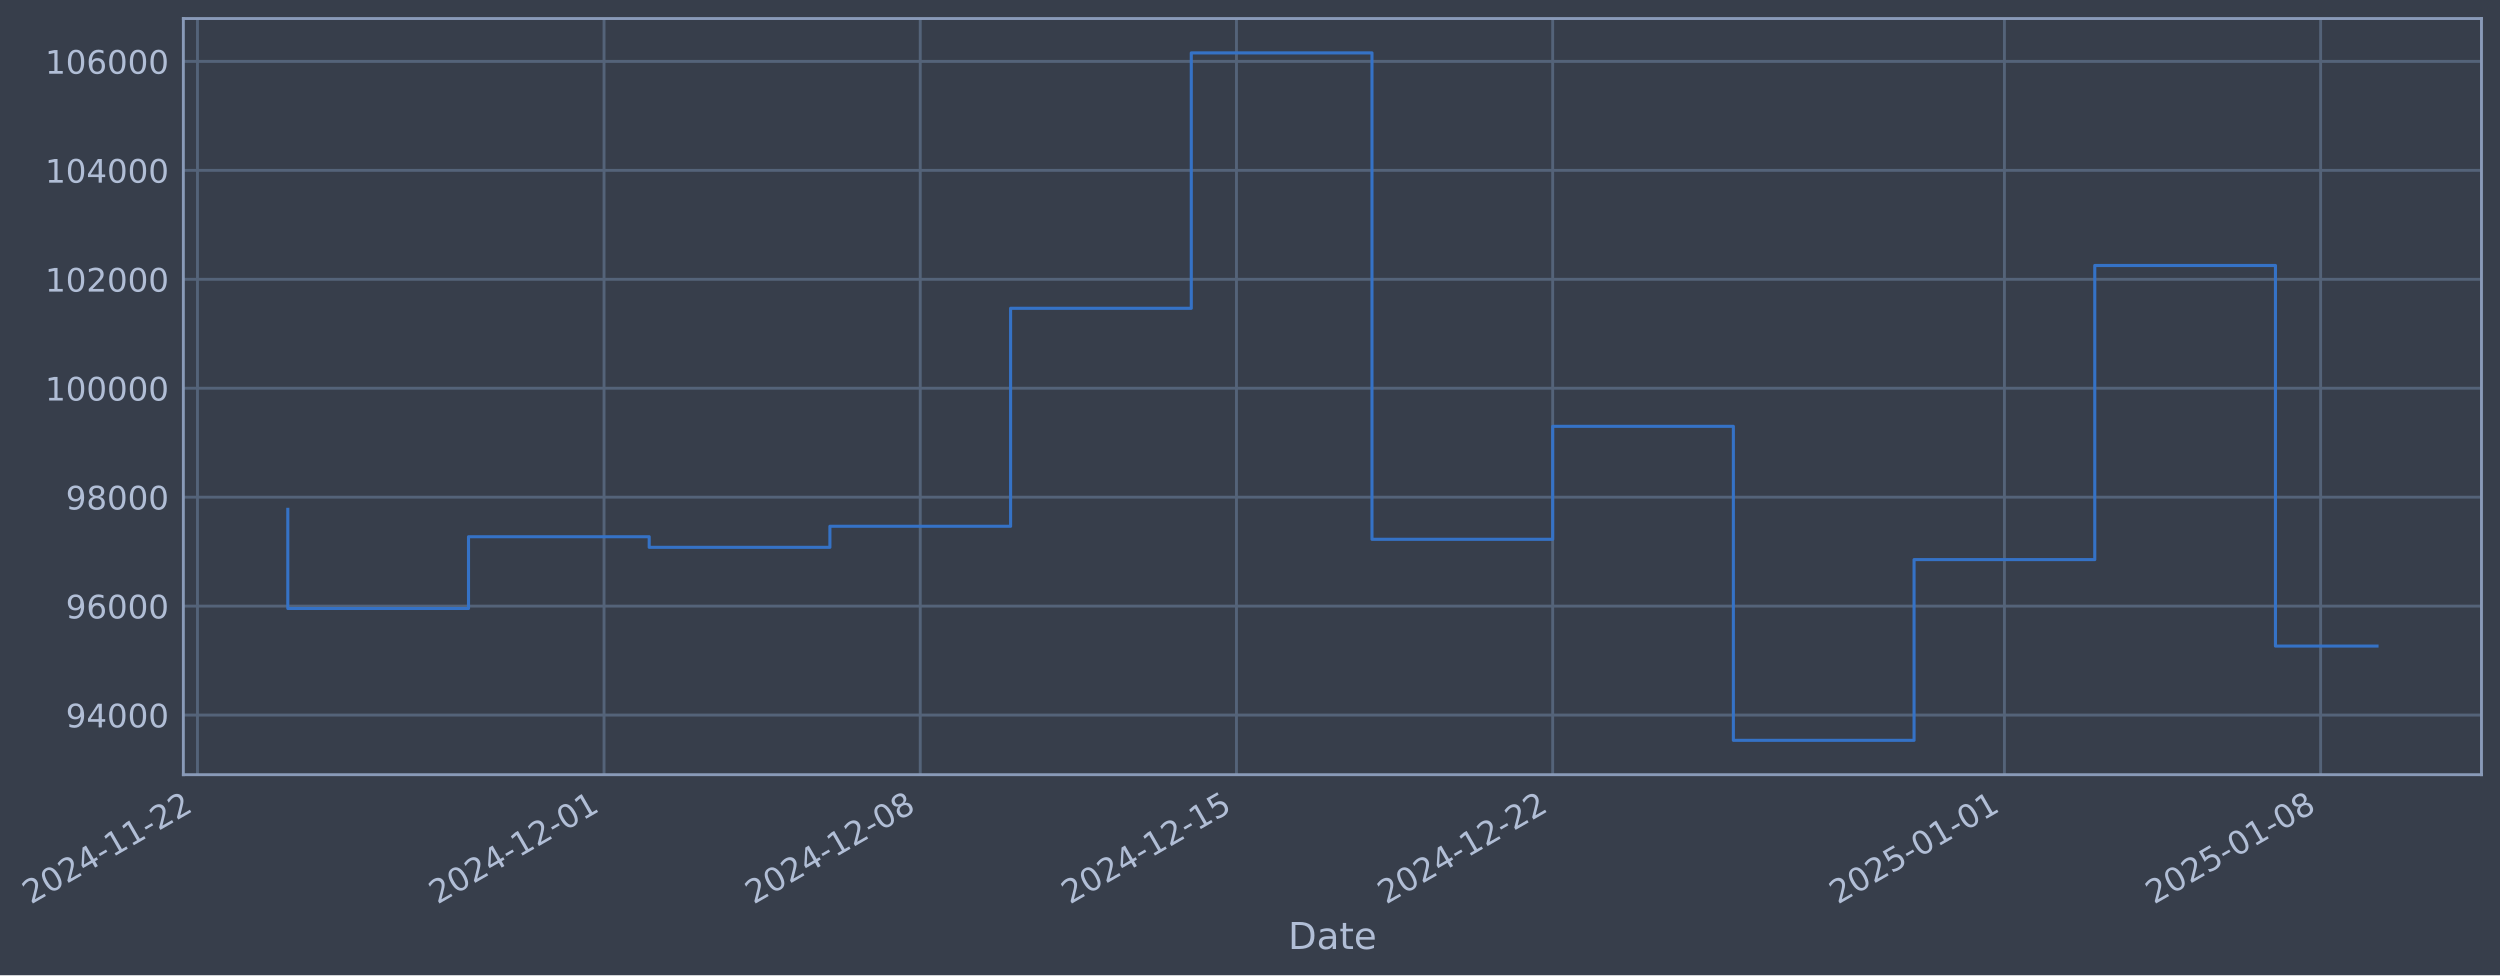
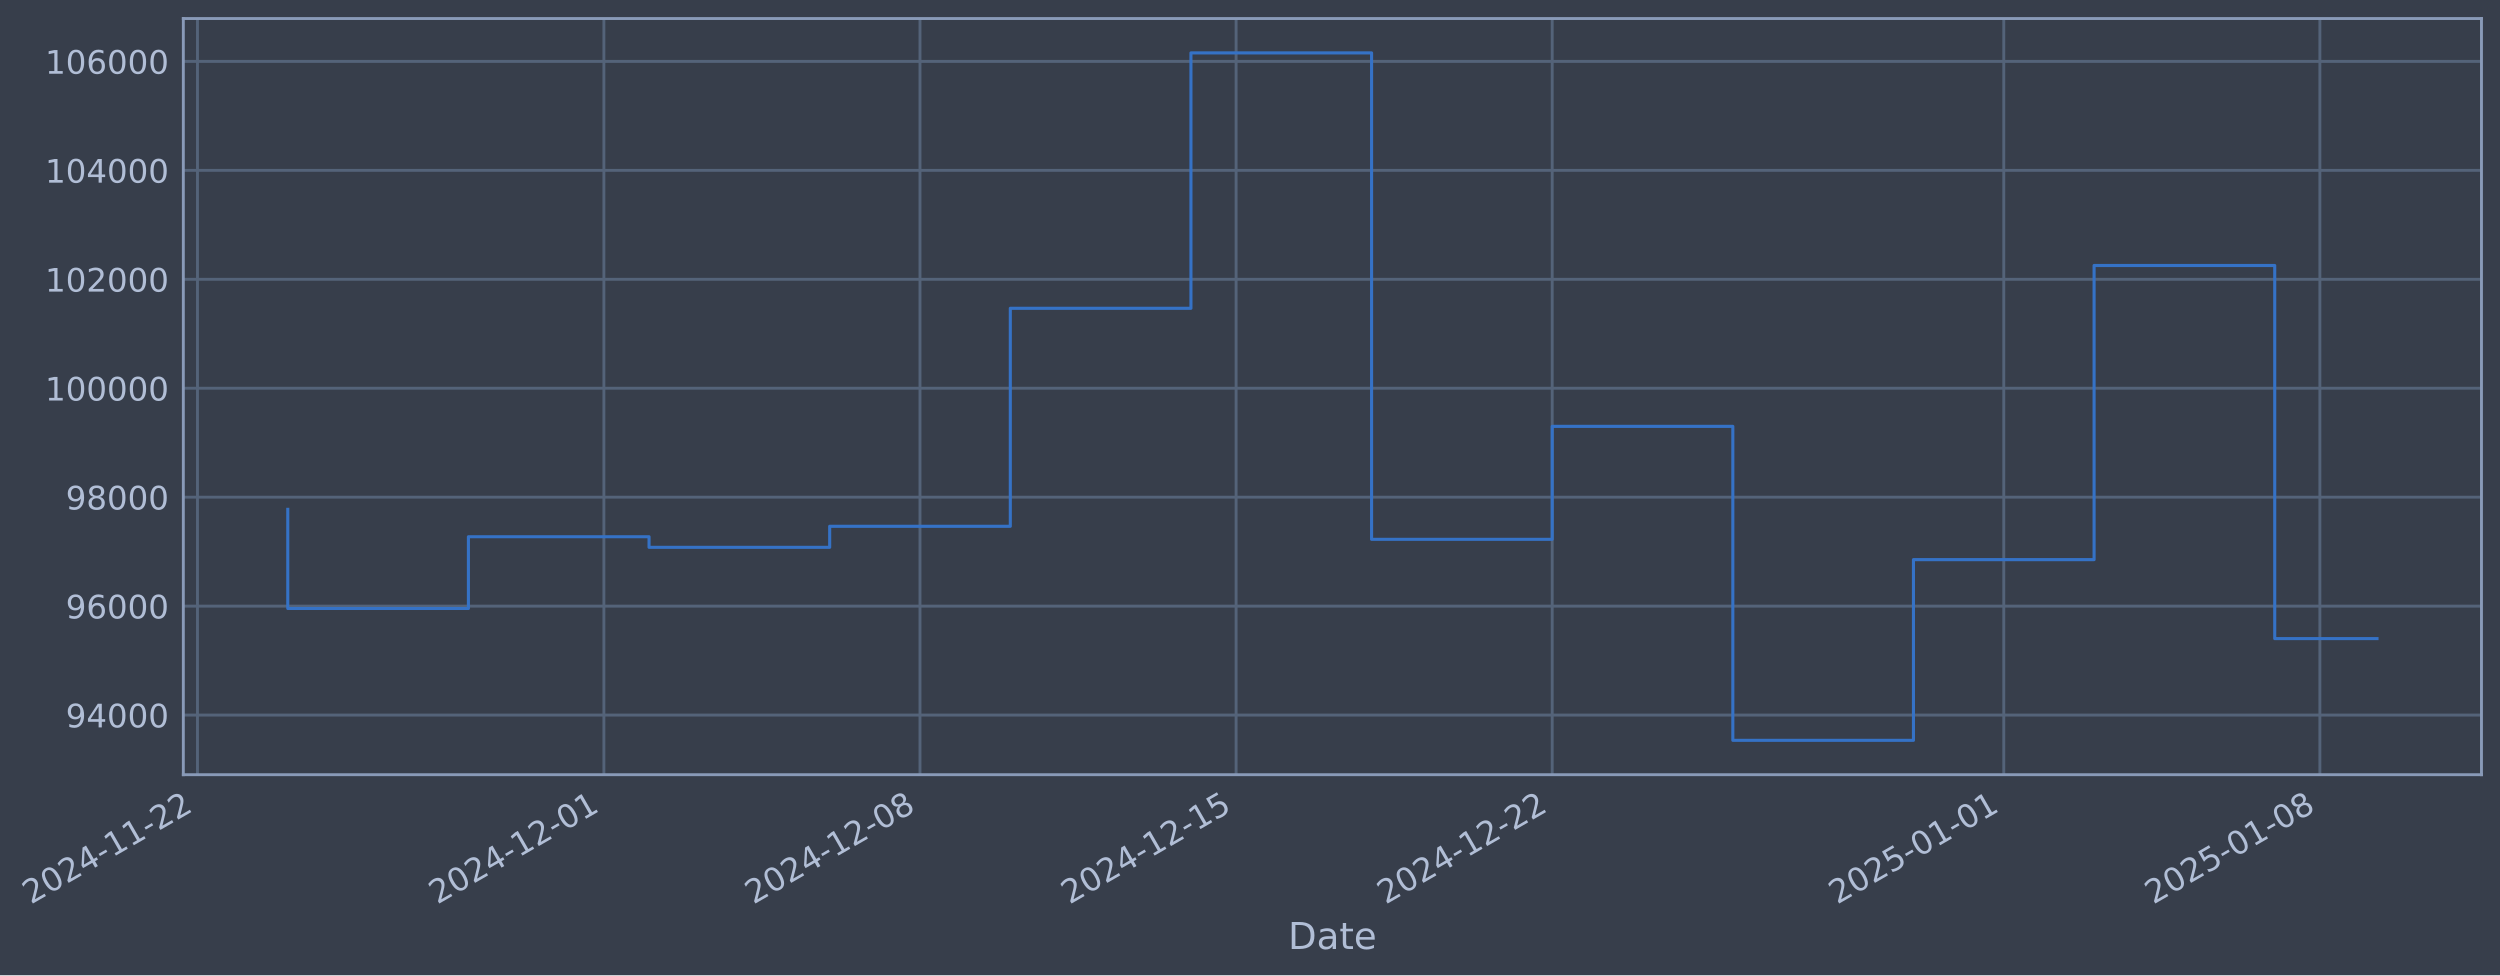
- <svg xmlns="http://www.w3.org/2000/svg" xmlns:xlink="http://www.w3.org/1999/xlink" width="971.23pt" height="378.87pt" viewBox="0 0 971.23 378.87" version="1.1">
+ <svg xmlns="http://www.w3.org/2000/svg" xmlns:xlink="http://www.w3.org/1999/xlink" width="971.217pt" height="378.87pt" viewBox="0 0 971.217 378.87" version="1.1">
  <defs>
    <style type="text/css">*{stroke-linejoin: round; stroke-linecap: butt}</style>
  </defs>
  <g id="figure_1">
    <g id="patch_1">
-       <path d="M 0 378.87  L 971.23 378.87  L 971.23 0  L 0 0  z " style="fill: #373e4b" />
+       <path d="M 0 378.87  L 971.217 378.87  L 971.217 0  L 0 0  z " style="fill: #373e4b" />
    </g>
    <g id="axes_1">
      <g id="patch_2">
-         <path d="M 71.23 300.96  L 964.03 300.96  L 964.03 7.2  L 71.23 7.2  z " style="fill: #373e4b" />
+         <path d="M 71.217 300.96  L 964.017 300.96  L 964.017 7.2  L 71.217 7.2  z " style="fill: #373e4b" />
      </g>
      <g id="matplotlib.axis_1">
        <g id="xtick_1">
          <g id="line2d_1">
-             <path d="M 76.713 300.96  L 76.713 7.2  " clip-path="url(#pc5fab2fa9f)" style="fill: none; stroke: #546379; stroke-width: 1.12; stroke-linecap: square" />
+             <path d="M 76.713 300.96  L 76.713 7.2  " clip-path="url(#pe1d555f6c2)" style="fill: none; stroke: #546379; stroke-width: 1.12; stroke-linecap: square" />
          </g>
          <g id="line2d_2" />
          <g id="text_1">
            <g style="fill: #b1bed6" transform="translate(11.98702 351.4642) rotate(-30) scale(0.126 -0.126)">
              <defs>
                <path id="DejaVuSans-32" d="M 1228 531  L 3431 531  L 3431 0  L 469 0  L 469 531  Q 828 903 1448 1529  Q 2069 2156 2228 2338  Q 2531 2678 2651 2914  Q 2772 3150 2772 3378  Q 2772 3750 2511 3984  Q 2250 4219 1831 4219  Q 1534 4219 1204 4116  Q 875 4013 500 3803  L 500 4441  Q 881 4594 1212 4672  Q 1544 4750 1819 4750  Q 2544 4750 2975 4387  Q 3406 4025 3406 3419  Q 3406 3131 3298 2873  Q 3191 2616 2906 2266  Q 2828 2175 2409 1742  Q 1991 1309 1228 531  z " transform="scale(0.015625)" />
                <path id="DejaVuSans-30" d="M 2034 4250  Q 1547 4250 1301 3770  Q 1056 3291 1056 2328  Q 1056 1369 1301 889  Q 1547 409 2034 409  Q 2525 409 2770 889  Q 3016 1369 3016 2328  Q 3016 3291 2770 3770  Q 2525 4250 2034 4250  z M 2034 4750  Q 2819 4750 3233 4129  Q 3647 3509 3647 2328  Q 3647 1150 3233 529  Q 2819 -91 2034 -91  Q 1250 -91 836 529  Q 422 1150 422 2328  Q 422 3509 836 4129  Q 1250 4750 2034 4750  z " transform="scale(0.015625)" />
                <path id="DejaVuSans-34" d="M 2419 4116  L 825 1625  L 2419 1625  L 2419 4116  z M 2253 4666  L 3047 4666  L 3047 1625  L 3713 1625  L 3713 1100  L 3047 1100  L 3047 0  L 2419 0  L 2419 1100  L 313 1100  L 313 1709  L 2253 4666  z " transform="scale(0.015625)" />
                <path id="DejaVuSans-2d" d="M 313 2009  L 1997 2009  L 1997 1497  L 313 1497  L 313 2009  z " transform="scale(0.015625)" />
                <path id="DejaVuSans-31" d="M 794 531  L 1825 531  L 1825 4091  L 703 3866  L 703 4441  L 1819 4666  L 2450 4666  L 2450 531  L 3481 531  L 3481 0  L 794 0  L 794 531  z " transform="scale(0.015625)" />
              </defs>
              <use xlink:href="#DejaVuSans-32" />
              <use xlink:href="#DejaVuSans-30" transform="translate(63.62305 0)" />
              <use xlink:href="#DejaVuSans-32" transform="translate(127.2461 0)" />
              <use xlink:href="#DejaVuSans-34" transform="translate(190.8691 0)" />
              <use xlink:href="#DejaVuSans-2d" transform="translate(254.4922 0)" />
              <use xlink:href="#DejaVuSans-31" transform="translate(290.5762 0)" />
              <use xlink:href="#DejaVuSans-31" transform="translate(354.1992 0)" />
              <use xlink:href="#DejaVuSans-2d" transform="translate(417.8223 0)" />
              <use xlink:href="#DejaVuSans-32" transform="translate(453.9062 0)" />
              <use xlink:href="#DejaVuSans-32" transform="translate(517.5293 0)" />
            </g>
          </g>
        </g>
        <g id="xtick_2">
          <g id="line2d_3">
-             <path d="M 234.66 300.96  L 234.66 7.2  " clip-path="url(#pc5fab2fa9f)" style="fill: none; stroke: #546379; stroke-width: 1.12; stroke-linecap: square" />
+             <path d="M 234.601 300.96  L 234.601 7.2  " clip-path="url(#pe1d555f6c2)" style="fill: none; stroke: #546379; stroke-width: 1.12; stroke-linecap: square" />
          </g>
          <g id="line2d_4" />
          <g id="text_2">
-             <g style="fill: #b1bed6" transform="translate(169.934 351.4642) rotate(-30) scale(0.126 -0.126)">
+             <g style="fill: #b1bed6" transform="translate(169.8756 351.4642) rotate(-30) scale(0.126 -0.126)">
              <use xlink:href="#DejaVuSans-32" />
              <use xlink:href="#DejaVuSans-30" transform="translate(63.62305 0)" />
              <use xlink:href="#DejaVuSans-32" transform="translate(127.2461 0)" />
              <use xlink:href="#DejaVuSans-34" transform="translate(190.8691 0)" />
              <use xlink:href="#DejaVuSans-2d" transform="translate(254.4922 0)" />
              <use xlink:href="#DejaVuSans-31" transform="translate(290.5762 0)" />
              <use xlink:href="#DejaVuSans-32" transform="translate(354.1992 0)" />
              <use xlink:href="#DejaVuSans-2d" transform="translate(417.8223 0)" />
              <use xlink:href="#DejaVuSans-30" transform="translate(453.9062 0)" />
              <use xlink:href="#DejaVuSans-31" transform="translate(517.5293 0)" />
            </g>
          </g>
        </g>
        <g id="xtick_3">
          <g id="line2d_5">
-             <path d="M 357.507 300.96  L 357.507 7.2  " clip-path="url(#pc5fab2fa9f)" style="fill: none; stroke: #546379; stroke-width: 1.12; stroke-linecap: square" />
+             <path d="M 357.403 300.96  L 357.403 7.2  " clip-path="url(#pe1d555f6c2)" style="fill: none; stroke: #546379; stroke-width: 1.12; stroke-linecap: square" />
          </g>
          <g id="line2d_6" />
          <g id="text_3">
-             <g style="fill: #b1bed6" transform="translate(292.7817 351.4642) rotate(-30) scale(0.126 -0.126)">
+             <g style="fill: #b1bed6" transform="translate(292.6779 351.4642) rotate(-30) scale(0.126 -0.126)">
              <defs>
                <path id="DejaVuSans-38" d="M 2034 2216  Q 1584 2216 1326 1975  Q 1069 1734 1069 1313  Q 1069 891 1326 650  Q 1584 409 2034 409  Q 2484 409 2743 651  Q 3003 894 3003 1313  Q 3003 1734 2745 1975  Q 2488 2216 2034 2216  z M 1403 2484  Q 997 2584 770 2862  Q 544 3141 544 3541  Q 544 4100 942 4425  Q 1341 4750 2034 4750  Q 2731 4750 3128 4425  Q 3525 4100 3525 3541  Q 3525 3141 3298 2862  Q 3072 2584 2669 2484  Q 3125 2378 3379 2068  Q 3634 1759 3634 1313  Q 3634 634 3220 271  Q 2806 -91 2034 -91  Q 1263 -91 848 271  Q 434 634 434 1313  Q 434 1759 690 2068  Q 947 2378 1403 2484  z M 1172 3481  Q 1172 3119 1398 2916  Q 1625 2713 2034 2713  Q 2441 2713 2670 2916  Q 2900 3119 2900 3481  Q 2900 3844 2670 4047  Q 2441 4250 2034 4250  Q 1625 4250 1398 4047  Q 1172 3844 1172 3481  z " transform="scale(0.015625)" />
              </defs>
              <use xlink:href="#DejaVuSans-32" />
              <use xlink:href="#DejaVuSans-30" transform="translate(63.62305 0)" />
              <use xlink:href="#DejaVuSans-32" transform="translate(127.2461 0)" />
              <use xlink:href="#DejaVuSans-34" transform="translate(190.8691 0)" />
              <use xlink:href="#DejaVuSans-2d" transform="translate(254.4922 0)" />
              <use xlink:href="#DejaVuSans-31" transform="translate(290.5762 0)" />
              <use xlink:href="#DejaVuSans-32" transform="translate(354.1992 0)" />
              <use xlink:href="#DejaVuSans-2d" transform="translate(417.8223 0)" />
              <use xlink:href="#DejaVuSans-30" transform="translate(453.9062 0)" />
              <use xlink:href="#DejaVuSans-38" transform="translate(517.5293 0)" />
            </g>
          </g>
        </g>
        <g id="xtick_4">
          <g id="line2d_7">
-             <path d="M 480.355 300.96  L 480.355 7.2  " clip-path="url(#pc5fab2fa9f)" style="fill: none; stroke: #546379; stroke-width: 1.12; stroke-linecap: square" />
+             <path d="M 480.206 300.96  L 480.206 7.2  " clip-path="url(#pe1d555f6c2)" style="fill: none; stroke: #546379; stroke-width: 1.12; stroke-linecap: square" />
          </g>
          <g id="line2d_8" />
          <g id="text_4">
-             <g style="fill: #b1bed6" transform="translate(415.6294 351.4642) rotate(-30) scale(0.126 -0.126)">
+             <g style="fill: #b1bed6" transform="translate(415.4801 351.4642) rotate(-30) scale(0.126 -0.126)">
              <defs>
                <path id="DejaVuSans-35" d="M 691 4666  L 3169 4666  L 3169 4134  L 1269 4134  L 1269 2991  Q 1406 3038 1543 3061  Q 1681 3084 1819 3084  Q 2600 3084 3056 2656  Q 3513 2228 3513 1497  Q 3513 744 3044 326  Q 2575 -91 1722 -91  Q 1428 -91 1123 -41  Q 819 9 494 109  L 494 744  Q 775 591 1075 516  Q 1375 441 1709 441  Q 2250 441 2565 725  Q 2881 1009 2881 1497  Q 2881 1984 2565 2268  Q 2250 2553 1709 2553  Q 1456 2553 1204 2497  Q 953 2441 691 2322  L 691 4666  z " transform="scale(0.015625)" />
              </defs>
              <use xlink:href="#DejaVuSans-32" />
              <use xlink:href="#DejaVuSans-30" transform="translate(63.62305 0)" />
              <use xlink:href="#DejaVuSans-32" transform="translate(127.2461 0)" />
              <use xlink:href="#DejaVuSans-34" transform="translate(190.8691 0)" />
              <use xlink:href="#DejaVuSans-2d" transform="translate(254.4922 0)" />
              <use xlink:href="#DejaVuSans-31" transform="translate(290.5762 0)" />
              <use xlink:href="#DejaVuSans-32" transform="translate(354.1992 0)" />
              <use xlink:href="#DejaVuSans-2d" transform="translate(417.8223 0)" />
              <use xlink:href="#DejaVuSans-31" transform="translate(453.9062 0)" />
              <use xlink:href="#DejaVuSans-35" transform="translate(517.5293 0)" />
            </g>
          </g>
        </g>
        <g id="xtick_5">
          <g id="line2d_9">
-             <path d="M 603.203 300.96  L 603.203 7.2  " clip-path="url(#pc5fab2fa9f)" style="fill: none; stroke: #546379; stroke-width: 1.12; stroke-linecap: square" />
+             <path d="M 603.008 300.96  L 603.008 7.2  " clip-path="url(#pe1d555f6c2)" style="fill: none; stroke: #546379; stroke-width: 1.12; stroke-linecap: square" />
          </g>
          <g id="line2d_10" />
          <g id="text_5">
-             <g style="fill: #b1bed6" transform="translate(538.477 351.4642) rotate(-30) scale(0.126 -0.126)">
+             <g style="fill: #b1bed6" transform="translate(538.2824 351.4642) rotate(-30) scale(0.126 -0.126)">
              <use xlink:href="#DejaVuSans-32" />
              <use xlink:href="#DejaVuSans-30" transform="translate(63.62305 0)" />
              <use xlink:href="#DejaVuSans-32" transform="translate(127.2461 0)" />
              <use xlink:href="#DejaVuSans-34" transform="translate(190.8691 0)" />
              <use xlink:href="#DejaVuSans-2d" transform="translate(254.4922 0)" />
              <use xlink:href="#DejaVuSans-31" transform="translate(290.5762 0)" />
              <use xlink:href="#DejaVuSans-32" transform="translate(354.1992 0)" />
              <use xlink:href="#DejaVuSans-2d" transform="translate(417.8223 0)" />
              <use xlink:href="#DejaVuSans-32" transform="translate(453.9062 0)" />
              <use xlink:href="#DejaVuSans-32" transform="translate(517.5293 0)" />
            </g>
          </g>
        </g>
        <g id="xtick_6">
          <g id="line2d_11">
-             <path d="M 778.699 300.96  L 778.699 7.2  " clip-path="url(#pc5fab2fa9f)" style="fill: none; stroke: #546379; stroke-width: 1.12; stroke-linecap: square" />
+             <path d="M 778.44 300.96  L 778.44 7.2  " clip-path="url(#pe1d555f6c2)" style="fill: none; stroke: #546379; stroke-width: 1.12; stroke-linecap: square" />
          </g>
          <g id="line2d_12" />
          <g id="text_6">
-             <g style="fill: #b1bed6" transform="translate(713.9737 351.4642) rotate(-30) scale(0.126 -0.126)">
+             <g style="fill: #b1bed6" transform="translate(713.7141 351.4642) rotate(-30) scale(0.126 -0.126)">
              <use xlink:href="#DejaVuSans-32" />
              <use xlink:href="#DejaVuSans-30" transform="translate(63.62305 0)" />
              <use xlink:href="#DejaVuSans-32" transform="translate(127.2461 0)" />
              <use xlink:href="#DejaVuSans-35" transform="translate(190.8691 0)" />
              <use xlink:href="#DejaVuSans-2d" transform="translate(254.4922 0)" />
              <use xlink:href="#DejaVuSans-30" transform="translate(290.5762 0)" />
              <use xlink:href="#DejaVuSans-31" transform="translate(354.1992 0)" />
              <use xlink:href="#DejaVuSans-2d" transform="translate(417.8223 0)" />
              <use xlink:href="#DejaVuSans-30" transform="translate(453.9062 0)" />
              <use xlink:href="#DejaVuSans-31" transform="translate(517.5293 0)" />
            </g>
          </g>
        </g>
        <g id="xtick_7">
          <g id="line2d_13">
-             <path d="M 901.547 300.96  L 901.547 7.2  " clip-path="url(#pc5fab2fa9f)" style="fill: none; stroke: #546379; stroke-width: 1.12; stroke-linecap: square" />
+             <path d="M 901.242 300.96  L 901.242 7.2  " clip-path="url(#pe1d555f6c2)" style="fill: none; stroke: #546379; stroke-width: 1.12; stroke-linecap: square" />
          </g>
          <g id="line2d_14" />
          <g id="text_7">
-             <g style="fill: #b1bed6" transform="translate(836.8214 351.4642) rotate(-30) scale(0.126 -0.126)">
+             <g style="fill: #b1bed6" transform="translate(836.5164 351.4642) rotate(-30) scale(0.126 -0.126)">
              <use xlink:href="#DejaVuSans-32" />
              <use xlink:href="#DejaVuSans-30" transform="translate(63.62305 0)" />
              <use xlink:href="#DejaVuSans-32" transform="translate(127.2461 0)" />
              <use xlink:href="#DejaVuSans-35" transform="translate(190.8691 0)" />
              <use xlink:href="#DejaVuSans-2d" transform="translate(254.4922 0)" />
              <use xlink:href="#DejaVuSans-30" transform="translate(290.5762 0)" />
              <use xlink:href="#DejaVuSans-31" transform="translate(354.1992 0)" />
              <use xlink:href="#DejaVuSans-2d" transform="translate(417.8223 0)" />
              <use xlink:href="#DejaVuSans-30" transform="translate(453.9062 0)" />
              <use xlink:href="#DejaVuSans-38" transform="translate(517.5293 0)" />
            </g>
          </g>
        </g>
        <g id="text_8">
-           <g style="fill: #b1bed6" transform="translate(500.4209 368.6753) scale(0.144 -0.144)">
+           <g style="fill: #b1bed6" transform="translate(500.4079 368.6753) scale(0.144 -0.144)">
            <defs>
              <path id="DejaVuSans-44" d="M 1259 4147  L 1259 519  L 2022 519  Q 2988 519 3436 956  Q 3884 1394 3884 2338  Q 3884 3275 3436 3711  Q 2988 4147 2022 4147  L 1259 4147  z M 628 4666  L 1925 4666  Q 3281 4666 3915 4102  Q 4550 3538 4550 2338  Q 4550 1131 3912 565  Q 3275 0 1925 0  L 628 0  L 628 4666  z " transform="scale(0.015625)" />
              <path id="DejaVuSans-61" d="M 2194 1759  Q 1497 1759 1228 1600  Q 959 1441 959 1056  Q 959 750 1161 570  Q 1363 391 1709 391  Q 2188 391 2477 730  Q 2766 1069 2766 1631  L 2766 1759  L 2194 1759  z M 3341 1997  L 3341 0  L 2766 0  L 2766 531  Q 2569 213 2275 61  Q 1981 -91 1556 -91  Q 1019 -91 701 211  Q 384 513 384 1019  Q 384 1609 779 1909  Q 1175 2209 1959 2209  L 2766 2209  L 2766 2266  Q 2766 2663 2505 2880  Q 2244 3097 1772 3097  Q 1472 3097 1187 3025  Q 903 2953 641 2809  L 641 3341  Q 956 3463 1253 3523  Q 1550 3584 1831 3584  Q 2591 3584 2966 3190  Q 3341 2797 3341 1997  z " transform="scale(0.015625)" />
              <path id="DejaVuSans-74" d="M 1172 4494  L 1172 3500  L 2356 3500  L 2356 3053  L 1172 3053  L 1172 1153  Q 1172 725 1289 603  Q 1406 481 1766 481  L 2356 481  L 2356 0  L 1766 0  Q 1100 0 847 248  Q 594 497 594 1153  L 594 3053  L 172 3053  L 172 3500  L 594 3500  L 594 4494  L 1172 4494  z " transform="scale(0.015625)" />
              <path id="DejaVuSans-65" d="M 3597 1894  L 3597 1613  L 953 1613  Q 991 1019 1311 708  Q 1631 397 2203 397  Q 2534 397 2845 478  Q 3156 559 3463 722  L 3463 178  Q 3153 47 2828 -22  Q 2503 -91 2169 -91  Q 1331 -91 842 396  Q 353 884 353 1716  Q 353 2575 817 3079  Q 1281 3584 2069 3584  Q 2775 3584 3186 3129  Q 3597 2675 3597 1894  z M 3022 2063  Q 3016 2534 2758 2815  Q 2500 3097 2075 3097  Q 1594 3097 1305 2825  Q 1016 2553 972 2059  L 3022 2063  z " transform="scale(0.015625)" />
            </defs>
            <use xlink:href="#DejaVuSans-44" />
            <use xlink:href="#DejaVuSans-61" transform="translate(77.00195 0)" />
            <use xlink:href="#DejaVuSans-74" transform="translate(138.2812 0)" />
            <use xlink:href="#DejaVuSans-65" transform="translate(177.4902 0)" />
          </g>
        </g>
      </g>
      <g id="matplotlib.axis_2">
        <g id="ytick_1">
          <g id="line2d_15">
-             <path d="M 71.23 277.797  L 964.03 277.797  " clip-path="url(#pc5fab2fa9f)" style="fill: none; stroke: #546379; stroke-width: 1.12; stroke-linecap: square" />
+             <path d="M 71.217 277.797  L 964.017 277.797  " clip-path="url(#pe1d555f6c2)" style="fill: none; stroke: #546379; stroke-width: 1.12; stroke-linecap: square" />
          </g>
          <g id="line2d_16" />
          <g id="text_9">
-             <g style="fill: #b1bed6" transform="translate(25.54629 282.5841) scale(0.126 -0.126)">
+             <g style="fill: #b1bed6" transform="translate(25.53331 282.5841) scale(0.126 -0.126)">
              <defs>
                <path id="DejaVuSans-39" d="M 703 97  L 703 672  Q 941 559 1184 500  Q 1428 441 1663 441  Q 2288 441 2617 861  Q 2947 1281 2994 2138  Q 2813 1869 2534 1725  Q 2256 1581 1919 1581  Q 1219 1581 811 2004  Q 403 2428 403 3163  Q 403 3881 828 4315  Q 1253 4750 1959 4750  Q 2769 4750 3195 4129  Q 3622 3509 3622 2328  Q 3622 1225 3098 567  Q 2575 -91 1691 -91  Q 1453 -91 1209 -44  Q 966 3 703 97  z M 1959 2075  Q 2384 2075 2632 2365  Q 2881 2656 2881 3163  Q 2881 3666 2632 3958  Q 2384 4250 1959 4250  Q 1534 4250 1286 3958  Q 1038 3666 1038 3163  Q 1038 2656 1286 2365  Q 1534 2075 1959 2075  z " transform="scale(0.015625)" />
              </defs>
              <use xlink:href="#DejaVuSans-39" />
              <use xlink:href="#DejaVuSans-34" transform="translate(63.62305 0)" />
              <use xlink:href="#DejaVuSans-30" transform="translate(127.2461 0)" />
              <use xlink:href="#DejaVuSans-30" transform="translate(190.8691 0)" />
              <use xlink:href="#DejaVuSans-30" transform="translate(254.4922 0)" />
            </g>
          </g>
        </g>
        <g id="ytick_2">
          <g id="line2d_17">
-             <path d="M 71.23 235.473  L 964.03 235.473  " clip-path="url(#pc5fab2fa9f)" style="fill: none; stroke: #546379; stroke-width: 1.12; stroke-linecap: square" />
+             <path d="M 71.217 235.473  L 964.017 235.473  " clip-path="url(#pe1d555f6c2)" style="fill: none; stroke: #546379; stroke-width: 1.12; stroke-linecap: square" />
          </g>
          <g id="line2d_18" />
          <g id="text_10">
-             <g style="fill: #b1bed6" transform="translate(25.54629 240.2602) scale(0.126 -0.126)">
+             <g style="fill: #b1bed6" transform="translate(25.53331 240.2602) scale(0.126 -0.126)">
              <defs>
                <path id="DejaVuSans-36" d="M 2113 2584  Q 1688 2584 1439 2293  Q 1191 2003 1191 1497  Q 1191 994 1439 701  Q 1688 409 2113 409  Q 2538 409 2786 701  Q 3034 994 3034 1497  Q 3034 2003 2786 2293  Q 2538 2584 2113 2584  z M 3366 4563  L 3366 3988  Q 3128 4100 2886 4159  Q 2644 4219 2406 4219  Q 1781 4219 1451 3797  Q 1122 3375 1075 2522  Q 1259 2794 1537 2939  Q 1816 3084 2150 3084  Q 2853 3084 3261 2657  Q 3669 2231 3669 1497  Q 3669 778 3244 343  Q 2819 -91 2113 -91  Q 1303 -91 875 529  Q 447 1150 447 2328  Q 447 3434 972 4092  Q 1497 4750 2381 4750  Q 2619 4750 2861 4703  Q 3103 4656 3366 4563  z " transform="scale(0.015625)" />
              </defs>
              <use xlink:href="#DejaVuSans-39" />
              <use xlink:href="#DejaVuSans-36" transform="translate(63.62305 0)" />
              <use xlink:href="#DejaVuSans-30" transform="translate(127.2461 0)" />
              <use xlink:href="#DejaVuSans-30" transform="translate(190.8691 0)" />
              <use xlink:href="#DejaVuSans-30" transform="translate(254.4922 0)" />
            </g>
          </g>
        </g>
        <g id="ytick_3">
          <g id="line2d_19">
-             <path d="M 71.23 193.149  L 964.03 193.149  " clip-path="url(#pc5fab2fa9f)" style="fill: none; stroke: #546379; stroke-width: 1.12; stroke-linecap: square" />
+             <path d="M 71.217 193.149  L 964.017 193.149  " clip-path="url(#pe1d555f6c2)" style="fill: none; stroke: #546379; stroke-width: 1.12; stroke-linecap: square" />
          </g>
          <g id="line2d_20" />
          <g id="text_11">
-             <g style="fill: #b1bed6" transform="translate(25.54629 197.9364) scale(0.126 -0.126)">
+             <g style="fill: #b1bed6" transform="translate(25.53331 197.9364) scale(0.126 -0.126)">
              <use xlink:href="#DejaVuSans-39" />
              <use xlink:href="#DejaVuSans-38" transform="translate(63.62305 0)" />
              <use xlink:href="#DejaVuSans-30" transform="translate(127.2461 0)" />
              <use xlink:href="#DejaVuSans-30" transform="translate(190.8691 0)" />
              <use xlink:href="#DejaVuSans-30" transform="translate(254.4922 0)" />
            </g>
          </g>
        </g>
        <g id="ytick_4">
          <g id="line2d_21">
-             <path d="M 71.23 150.826  L 964.03 150.826  " clip-path="url(#pc5fab2fa9f)" style="fill: none; stroke: #546379; stroke-width: 1.12; stroke-linecap: square" />
+             <path d="M 71.217 150.826  L 964.017 150.826  " clip-path="url(#pe1d555f6c2)" style="fill: none; stroke: #546379; stroke-width: 1.12; stroke-linecap: square" />
          </g>
          <g id="line2d_22" />
          <g id="text_12">
-             <g style="fill: #b1bed6" transform="translate(17.52954 155.6126) scale(0.126 -0.126)">
+             <g style="fill: #b1bed6" transform="translate(17.51656 155.6126) scale(0.126 -0.126)">
              <use xlink:href="#DejaVuSans-31" />
              <use xlink:href="#DejaVuSans-30" transform="translate(63.62305 0)" />
              <use xlink:href="#DejaVuSans-30" transform="translate(127.2461 0)" />
              <use xlink:href="#DejaVuSans-30" transform="translate(190.8691 0)" />
              <use xlink:href="#DejaVuSans-30" transform="translate(254.4922 0)" />
              <use xlink:href="#DejaVuSans-30" transform="translate(318.1152 0)" />
            </g>
          </g>
        </g>
        <g id="ytick_5">
          <g id="line2d_23">
-             <path d="M 71.23 108.502  L 964.03 108.502  " clip-path="url(#pc5fab2fa9f)" style="fill: none; stroke: #546379; stroke-width: 1.12; stroke-linecap: square" />
+             <path d="M 71.217 108.502  L 964.017 108.502  " clip-path="url(#pe1d555f6c2)" style="fill: none; stroke: #546379; stroke-width: 1.12; stroke-linecap: square" />
          </g>
          <g id="line2d_24" />
          <g id="text_13">
-             <g style="fill: #b1bed6" transform="translate(17.52954 113.2888) scale(0.126 -0.126)">
+             <g style="fill: #b1bed6" transform="translate(17.51656 113.2888) scale(0.126 -0.126)">
              <use xlink:href="#DejaVuSans-31" />
              <use xlink:href="#DejaVuSans-30" transform="translate(63.62305 0)" />
              <use xlink:href="#DejaVuSans-32" transform="translate(127.2461 0)" />
              <use xlink:href="#DejaVuSans-30" transform="translate(190.8691 0)" />
              <use xlink:href="#DejaVuSans-30" transform="translate(254.4922 0)" />
              <use xlink:href="#DejaVuSans-30" transform="translate(318.1152 0)" />
            </g>
          </g>
        </g>
        <g id="ytick_6">
          <g id="line2d_25">
-             <path d="M 71.23 66.178  L 964.03 66.178  " clip-path="url(#pc5fab2fa9f)" style="fill: none; stroke: #546379; stroke-width: 1.12; stroke-linecap: square" />
+             <path d="M 71.217 66.178  L 964.017 66.178  " clip-path="url(#pe1d555f6c2)" style="fill: none; stroke: #546379; stroke-width: 1.12; stroke-linecap: square" />
          </g>
          <g id="line2d_26" />
          <g id="text_14">
-             <g style="fill: #b1bed6" transform="translate(17.52954 70.96502) scale(0.126 -0.126)">
+             <g style="fill: #b1bed6" transform="translate(17.51656 70.96502) scale(0.126 -0.126)">
              <use xlink:href="#DejaVuSans-31" />
              <use xlink:href="#DejaVuSans-30" transform="translate(63.62305 0)" />
              <use xlink:href="#DejaVuSans-34" transform="translate(127.2461 0)" />
              <use xlink:href="#DejaVuSans-30" transform="translate(190.8691 0)" />
              <use xlink:href="#DejaVuSans-30" transform="translate(254.4922 0)" />
              <use xlink:href="#DejaVuSans-30" transform="translate(318.1152 0)" />
            </g>
          </g>
        </g>
        <g id="ytick_7">
          <g id="line2d_27">
-             <path d="M 71.23 23.854  L 964.03 23.854  " clip-path="url(#pc5fab2fa9f)" style="fill: none; stroke: #546379; stroke-width: 1.12; stroke-linecap: square" />
+             <path d="M 71.217 23.854  L 964.017 23.854  " clip-path="url(#pe1d555f6c2)" style="fill: none; stroke: #546379; stroke-width: 1.12; stroke-linecap: square" />
          </g>
          <g id="line2d_28" />
          <g id="text_15">
-             <g style="fill: #b1bed6" transform="translate(17.52954 28.64121) scale(0.126 -0.126)">
+             <g style="fill: #b1bed6" transform="translate(17.51656 28.64121) scale(0.126 -0.126)">
              <use xlink:href="#DejaVuSans-31" />
              <use xlink:href="#DejaVuSans-30" transform="translate(63.62305 0)" />
              <use xlink:href="#DejaVuSans-36" transform="translate(127.2461 0)" />
              <use xlink:href="#DejaVuSans-30" transform="translate(190.8691 0)" />
              <use xlink:href="#DejaVuSans-30" transform="translate(254.4922 0)" />
              <use xlink:href="#DejaVuSans-30" transform="translate(318.1152 0)" />
            </g>
          </g>
        </g>
      </g>
      <g id="line2d_29">
-         <path d="M 111.812 197.87  L 111.812 236.383  L 182.011 236.383  L 182.011 208.521  L 252.209 208.521  L 252.209 212.628  L 322.408 212.628  L 322.408 204.459  L 392.607 204.459  L 392.607 119.77  L 462.805 119.77  L 462.805 20.553  L 533.004 20.553  L 533.004 209.517  L 603.203 209.517  L 603.203 165.636  L 673.401 165.636  L 673.401 287.607  L 743.6 287.607  L 743.6 217.409  L 813.799 217.409  L 813.799 103.141  L 883.997 103.141  L 883.997 250.997  L 923.448 250.997  " clip-path="url(#pc5fab2fa9f)" style="fill: none; stroke: #3572c6; stroke-width: 1.2; stroke-linecap: square" />
+         <path d="M 111.799 197.87  L 111.799 236.383  L 181.972 236.383  L 181.972 208.521  L 252.144 208.521  L 252.144 212.628  L 322.317 212.628  L 322.317 204.459  L 392.49 204.459  L 392.49 119.77  L 462.662 119.77  L 462.662 20.553  L 532.835 20.553  L 532.835 209.517  L 603.008 209.517  L 603.008 165.636  L 673.181 165.636  L 673.181 287.607  L 743.353 287.607  L 743.353 217.409  L 813.526 217.409  L 813.526 103.141  L 883.699 103.141  L 883.699 248.092  L 923.435 248.092  " clip-path="url(#pe1d555f6c2)" style="fill: none; stroke: #3572c6; stroke-width: 1.2; stroke-linecap: square" />
      </g>
      <g id="patch_3">
-         <path d="M 71.23 300.96  L 71.23 7.2  " style="fill: none; stroke: #899ab8; stroke-width: 1.12; stroke-linejoin: miter; stroke-linecap: square" />
+         <path d="M 71.217 300.96  L 71.217 7.2  " style="fill: none; stroke: #899ab8; stroke-width: 1.12; stroke-linejoin: miter; stroke-linecap: square" />
      </g>
      <g id="patch_4">
-         <path d="M 964.03 300.96  L 964.03 7.2  " style="fill: none; stroke: #899ab8; stroke-width: 1.12; stroke-linejoin: miter; stroke-linecap: square" />
+         <path d="M 964.017 300.96  L 964.017 7.2  " style="fill: none; stroke: #899ab8; stroke-width: 1.12; stroke-linejoin: miter; stroke-linecap: square" />
      </g>
      <g id="patch_5">
-         <path d="M 71.23 300.96  L 964.03 300.96  " style="fill: none; stroke: #899ab8; stroke-width: 1.12; stroke-linejoin: miter; stroke-linecap: square" />
+         <path d="M 71.217 300.96  L 964.017 300.96  " style="fill: none; stroke: #899ab8; stroke-width: 1.12; stroke-linejoin: miter; stroke-linecap: square" />
      </g>
      <g id="patch_6">
-         <path d="M 71.23 7.2  L 964.03 7.2  " style="fill: none; stroke: #899ab8; stroke-width: 1.12; stroke-linejoin: miter; stroke-linecap: square" />
+         <path d="M 71.217 7.2  L 964.017 7.2  " style="fill: none; stroke: #899ab8; stroke-width: 1.12; stroke-linejoin: miter; stroke-linecap: square" />
      </g>
    </g>
  </g>
  <defs>
-     <clipPath id="pc5fab2fa9f">
-       <rect x="71.23" y="7.2" width="892.8" height="293.76" />
+     <clipPath id="pe1d555f6c2">
+       <rect x="71.217" y="7.2" width="892.8" height="293.76" />
    </clipPath>
  </defs>
</svg>
